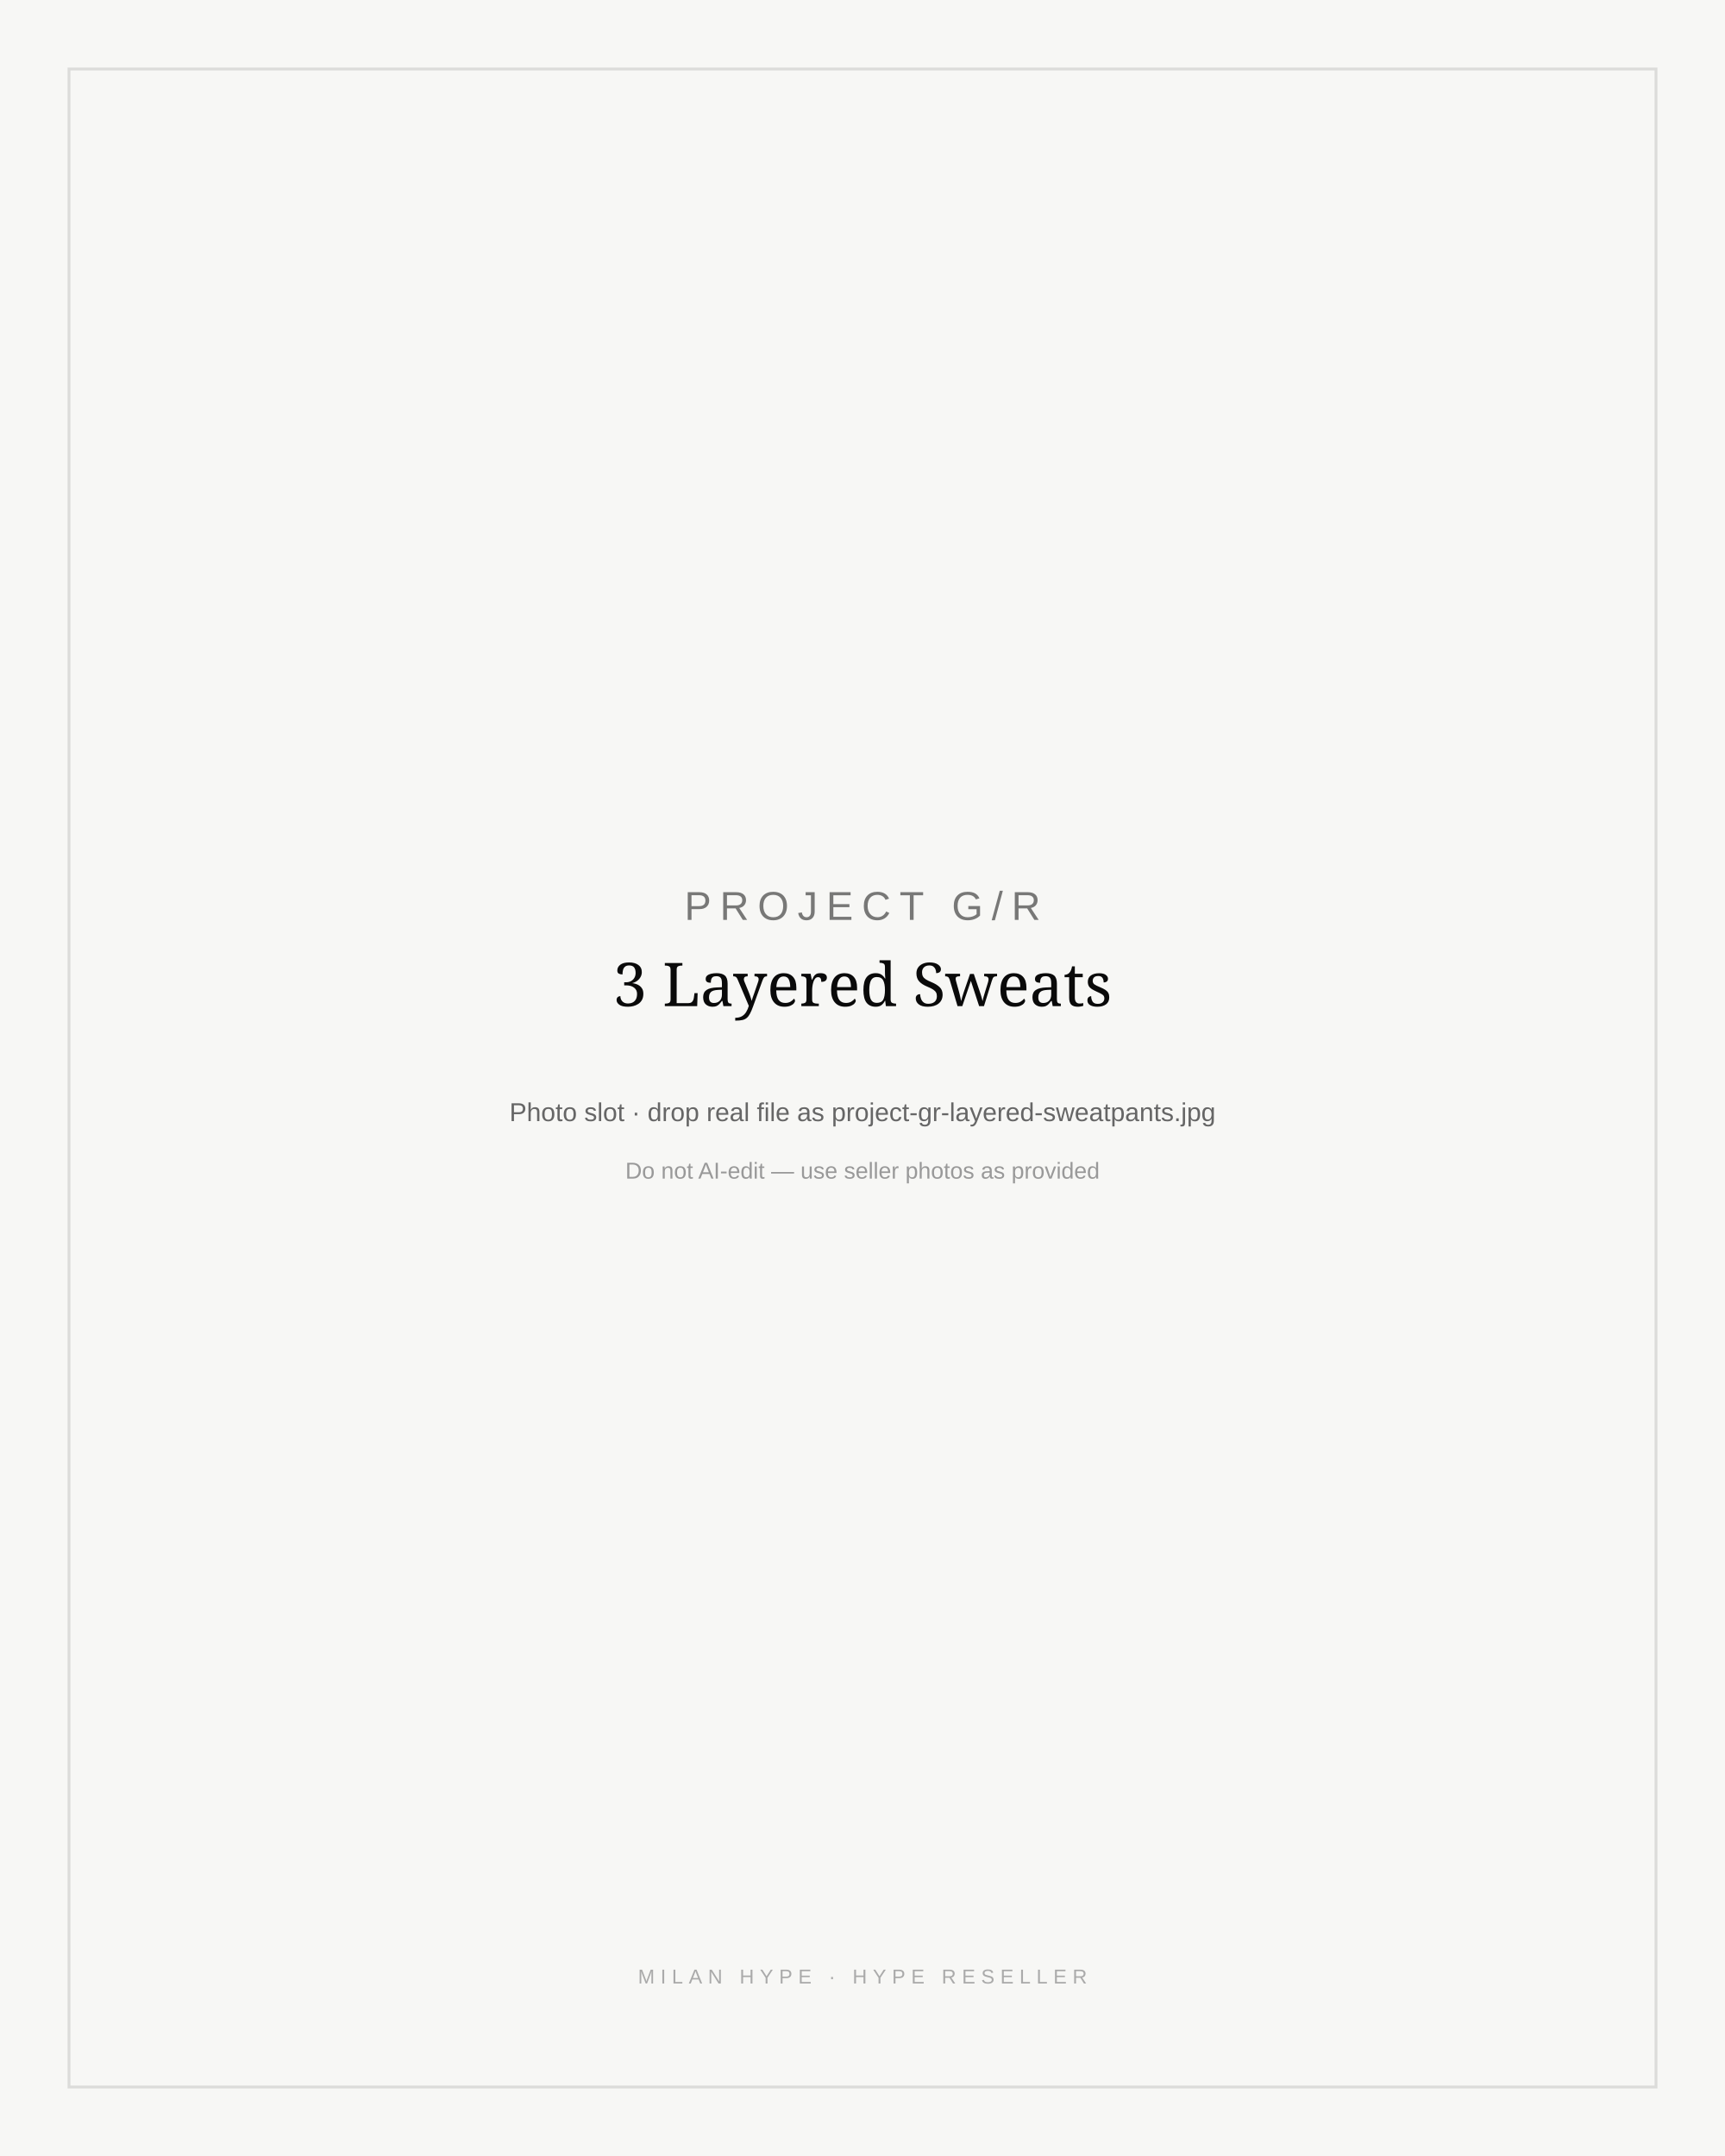
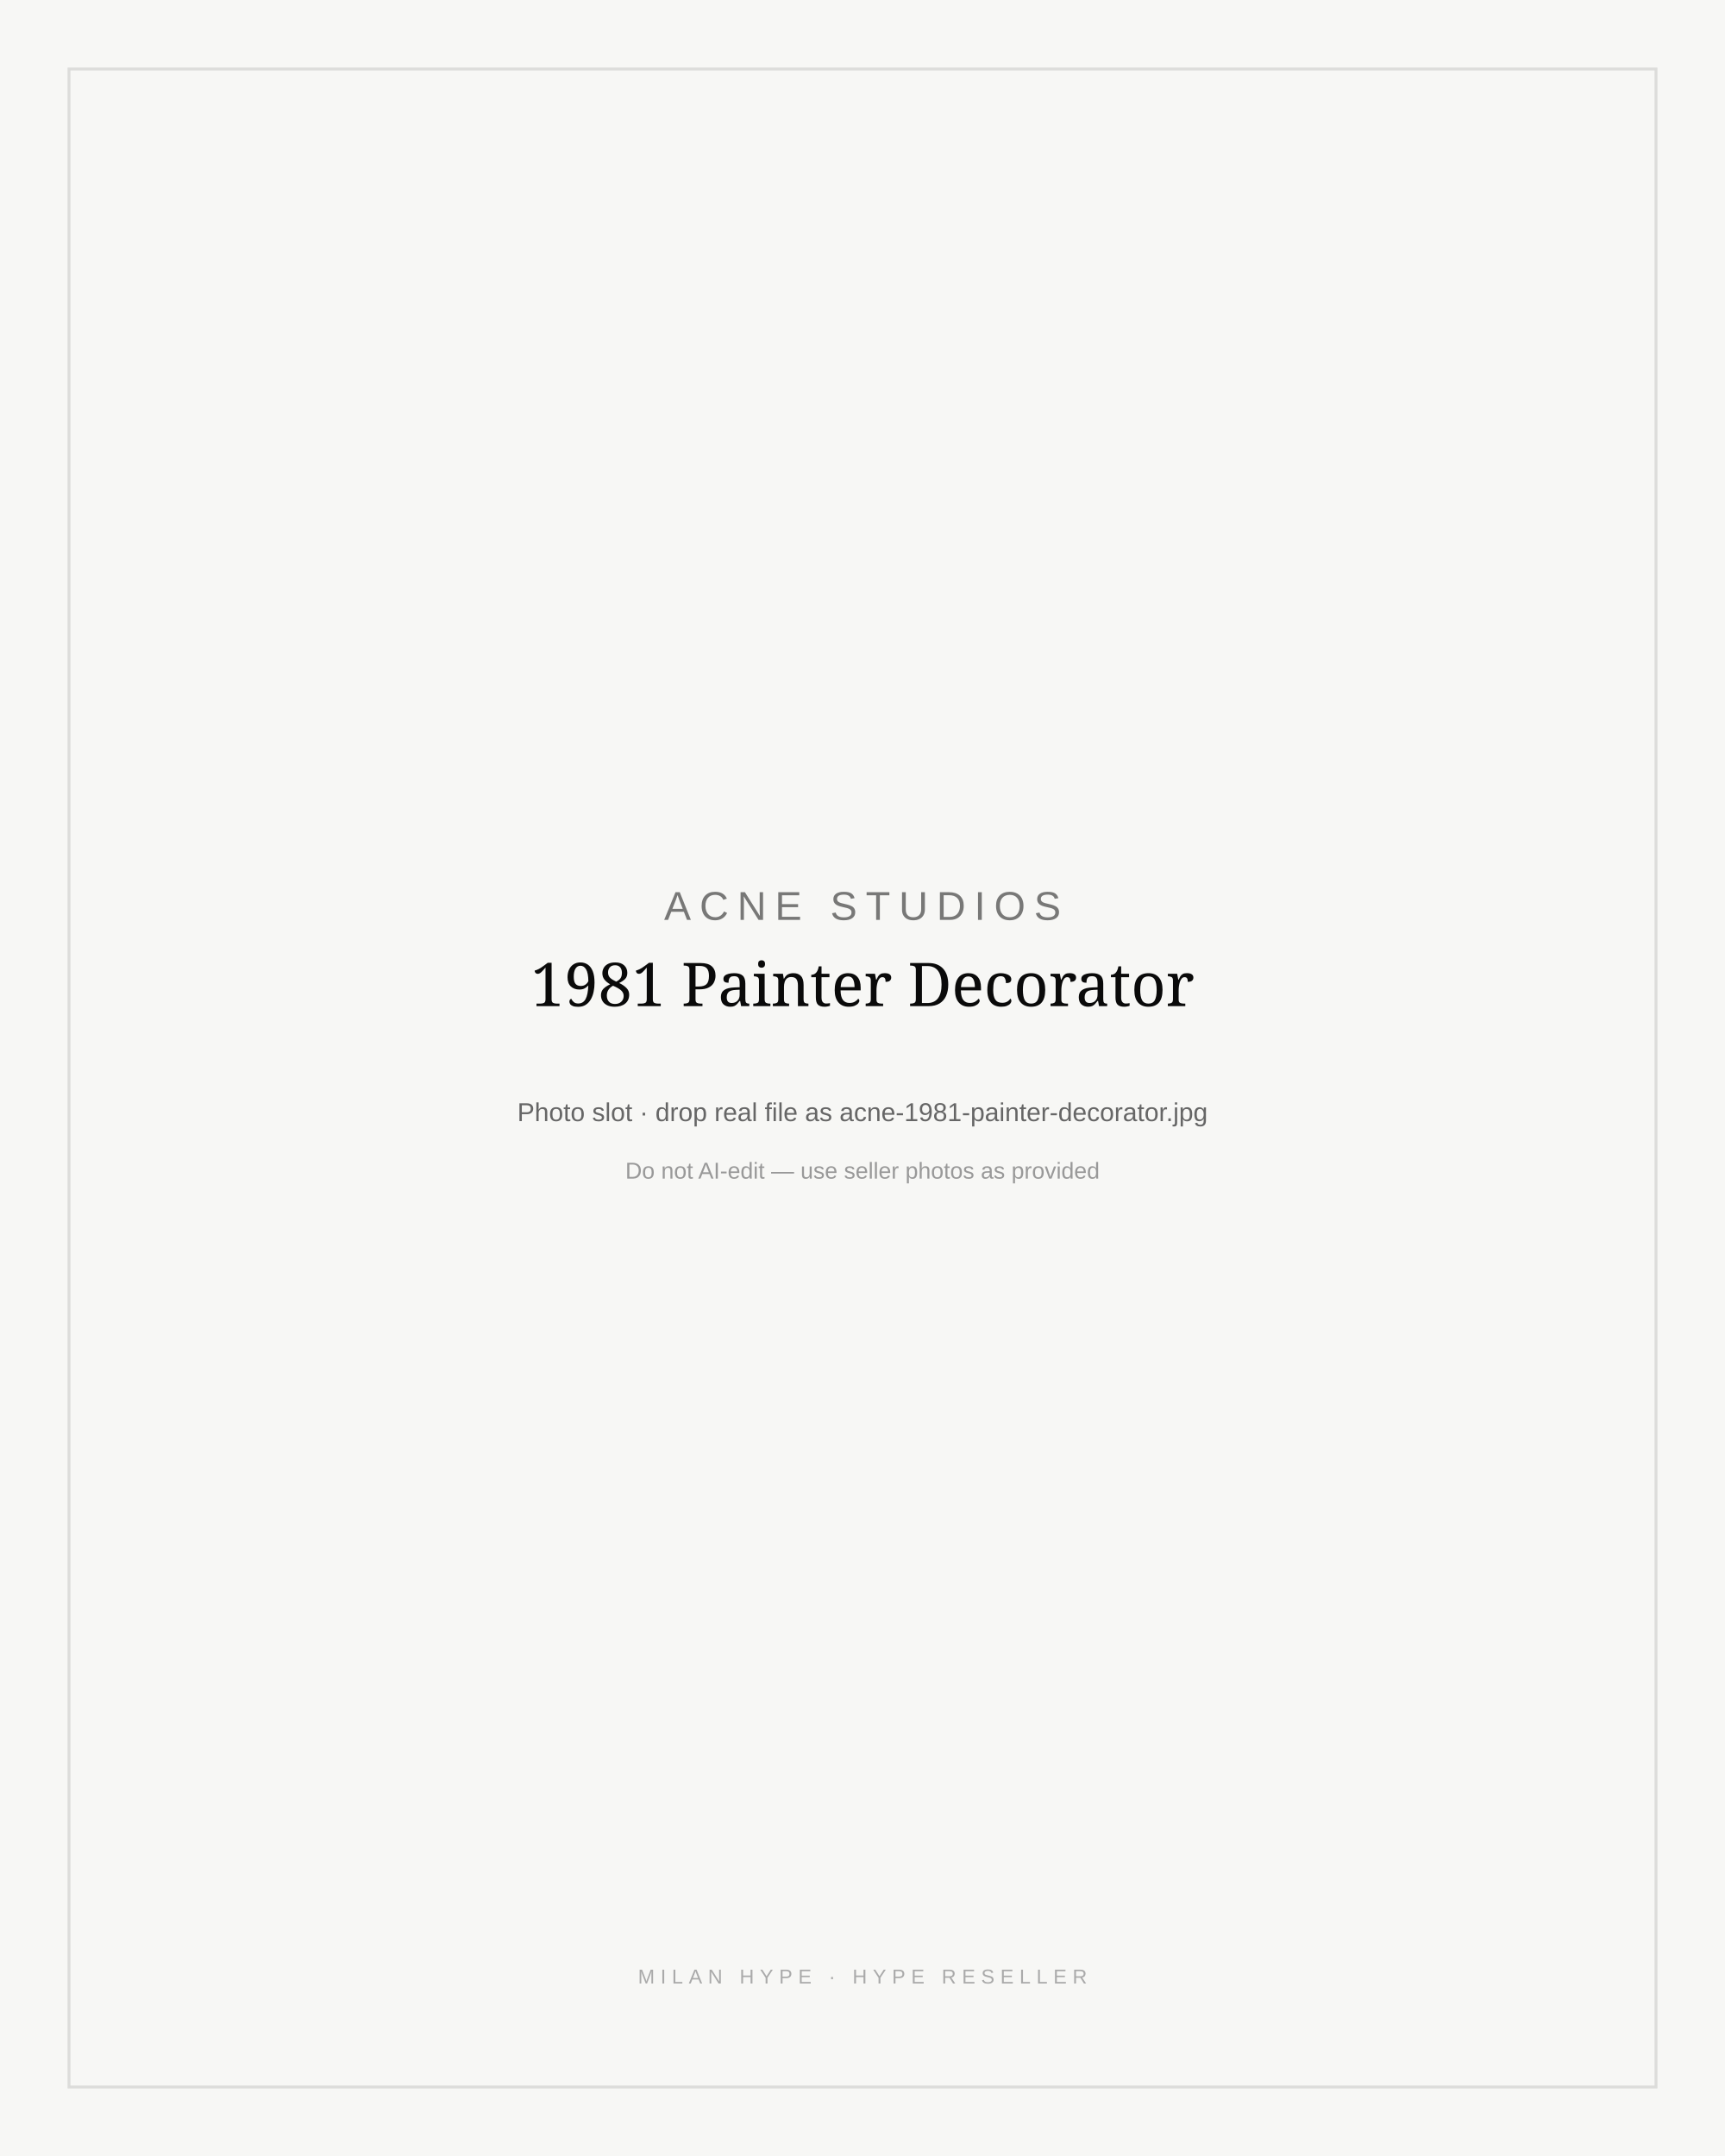
<svg xmlns="http://www.w3.org/2000/svg" width="1200" height="1500" viewBox="0 0 1200 1500">
  <rect width="1200" height="1500" fill="#f7f7f5" />
  <rect x="48" y="48" width="1104" height="1404" fill="none" stroke="#111" stroke-width="2" opacity="0.12" />
-   <text x="600" y="640" text-anchor="middle" font-family="Arial,Helvetica,sans-serif" font-size="28" fill="#111" letter-spacing="6" opacity="0.55">PROJECT G/R</text>
-   <text x="600" y="700" text-anchor="middle" font-family="Georgia,serif" font-size="42" fill="#0a0a0a">3 Layered Sweats</text>
-   <text x="600" y="780" text-anchor="middle" font-family="Arial,Helvetica,sans-serif" font-size="18" fill="#666">Photo slot · drop real file as project-gr-layered-sweatpants.jpg</text>
+   <text x="600" y="640" text-anchor="middle" font-family="Arial,Helvetica,sans-serif" font-size="28" fill="#111" letter-spacing="6" opacity="0.55">ACNE STUDIOS</text>
+   <text x="600" y="700" text-anchor="middle" font-family="Georgia,serif" font-size="42" fill="#0a0a0a">1981 Painter Decorator</text>
+   <text x="600" y="780" text-anchor="middle" font-family="Arial,Helvetica,sans-serif" font-size="18" fill="#666">Photo slot · drop real file as acne-1981-painter-decorator.jpg</text>
  <text x="600" y="820" text-anchor="middle" font-family="Arial,Helvetica,sans-serif" font-size="16" fill="#999">Do not AI-edit — use seller photos as provided</text>
  <text x="600" y="1380" text-anchor="middle" font-family="Arial,Helvetica,sans-serif" font-size="14" fill="#aaa" letter-spacing="4">MILAN HYPE · HYPE RESELLER</text>
</svg>
